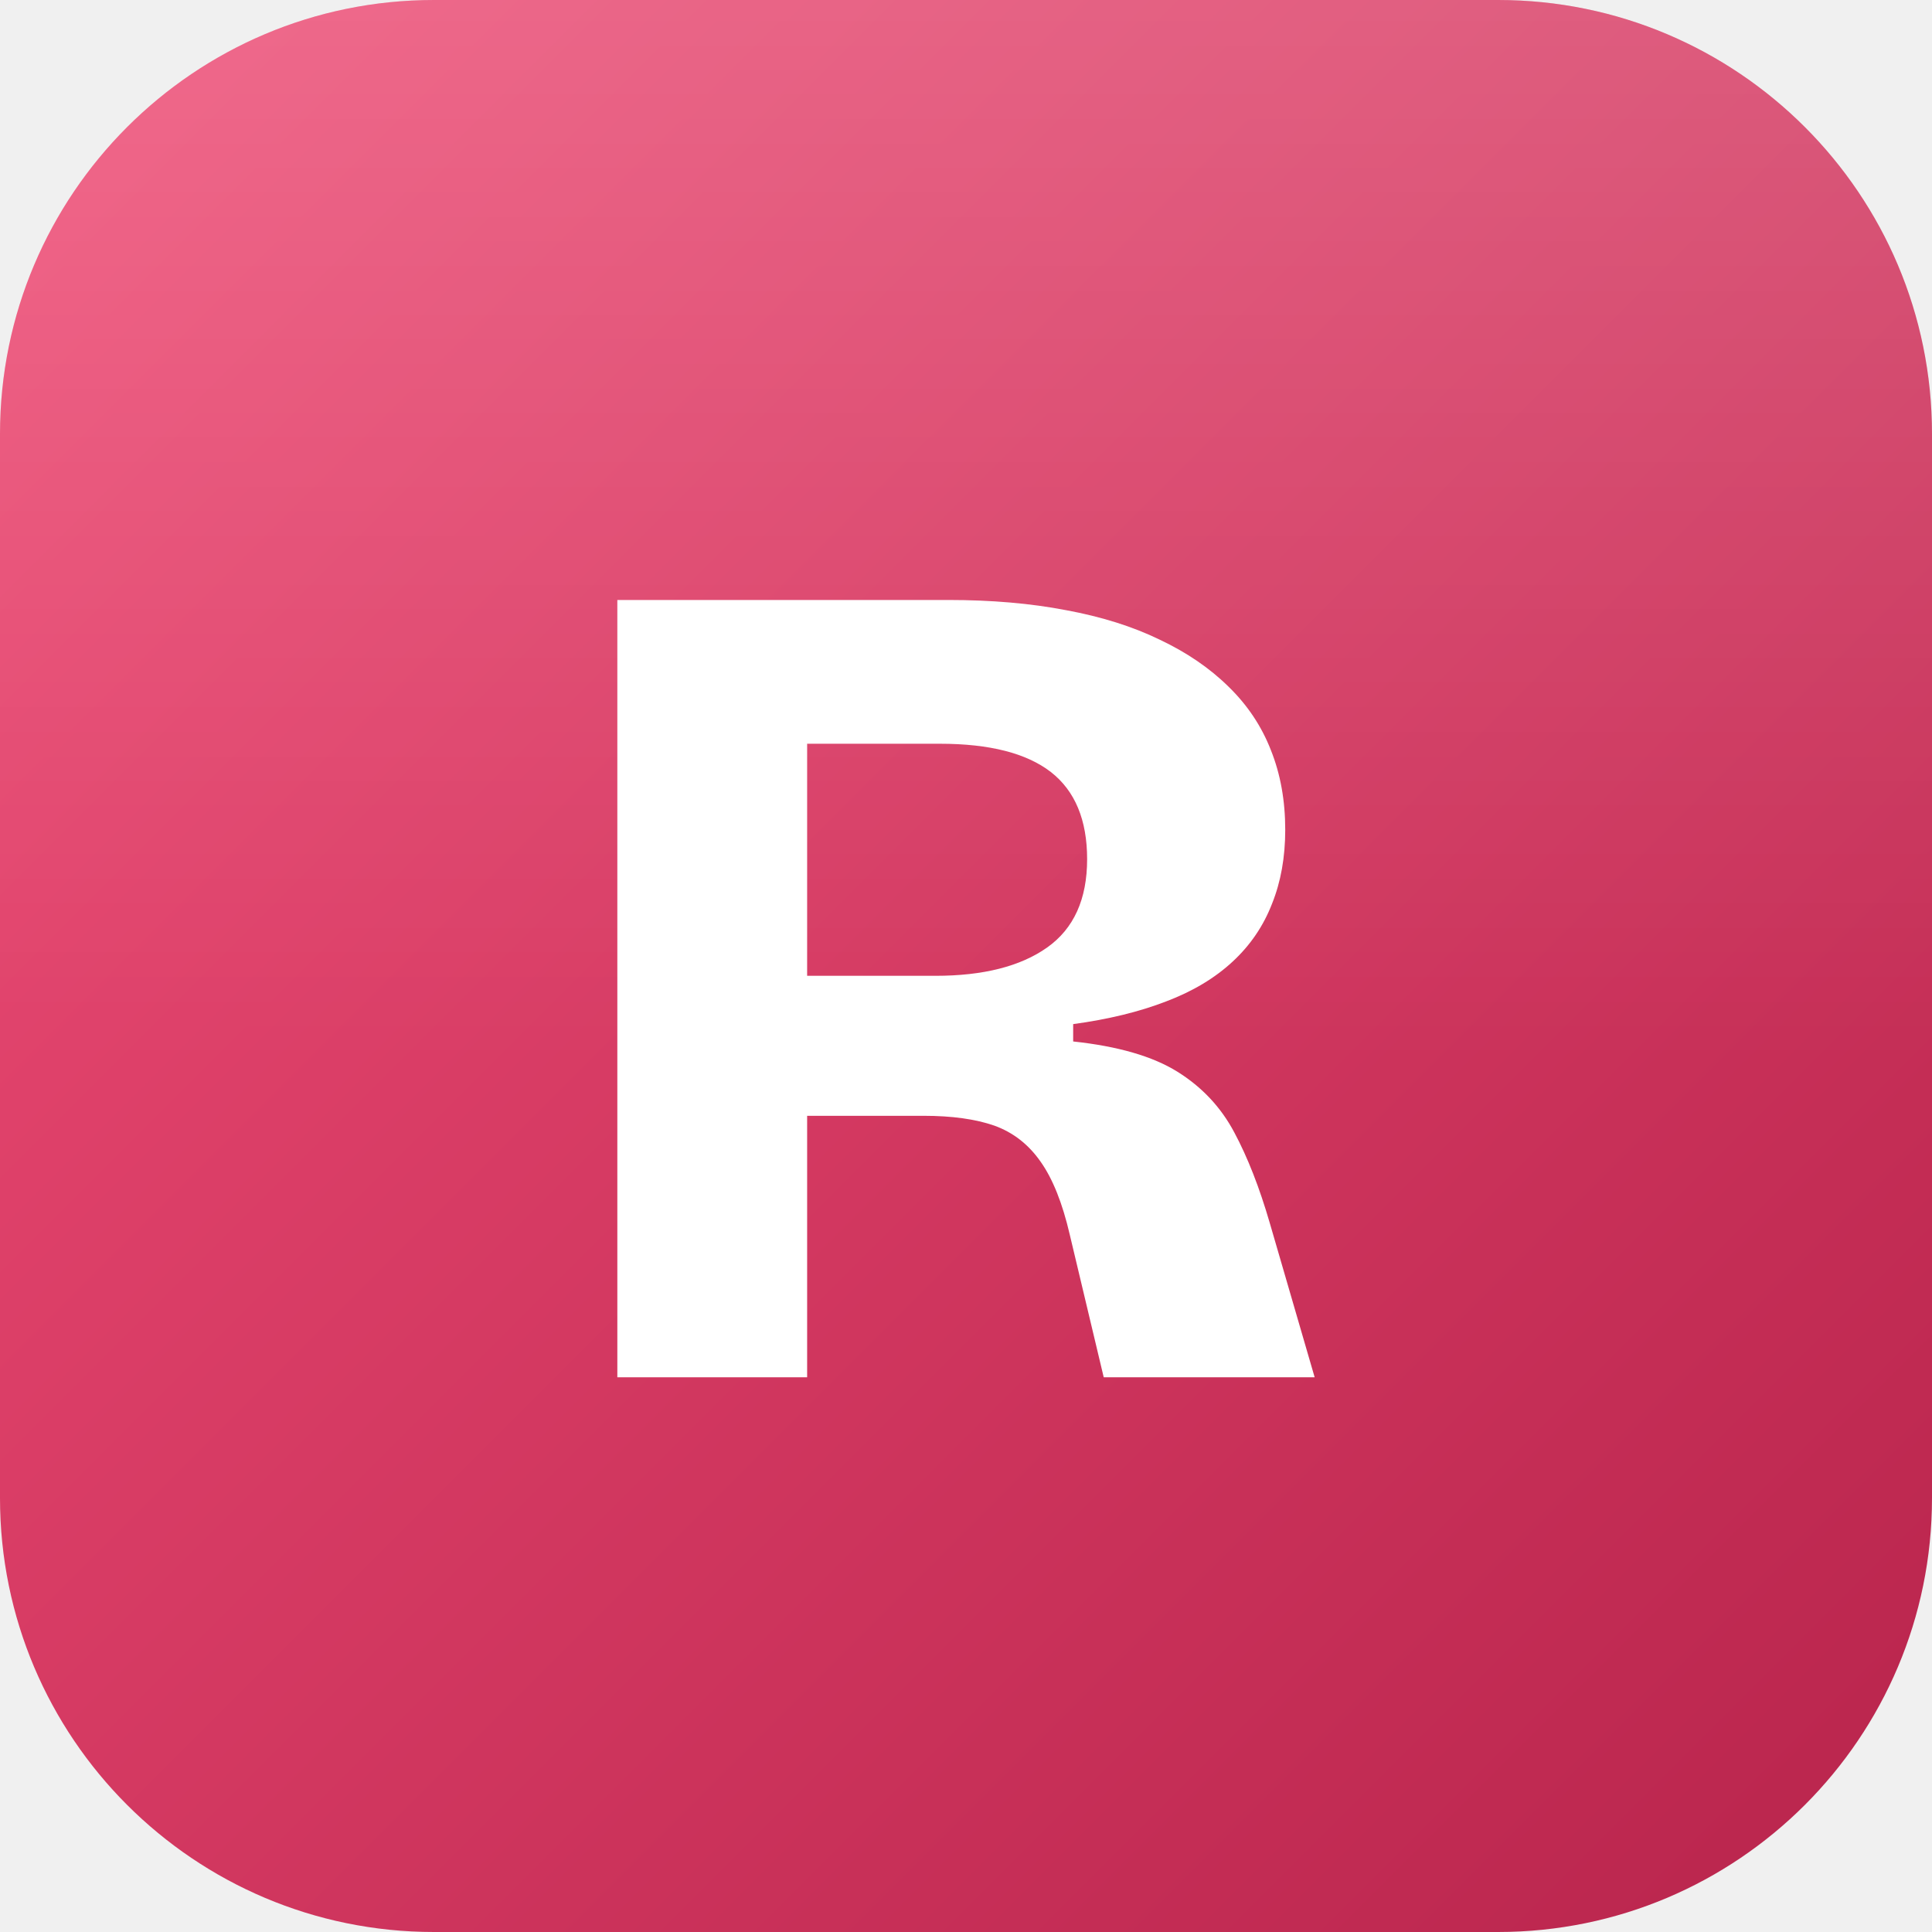
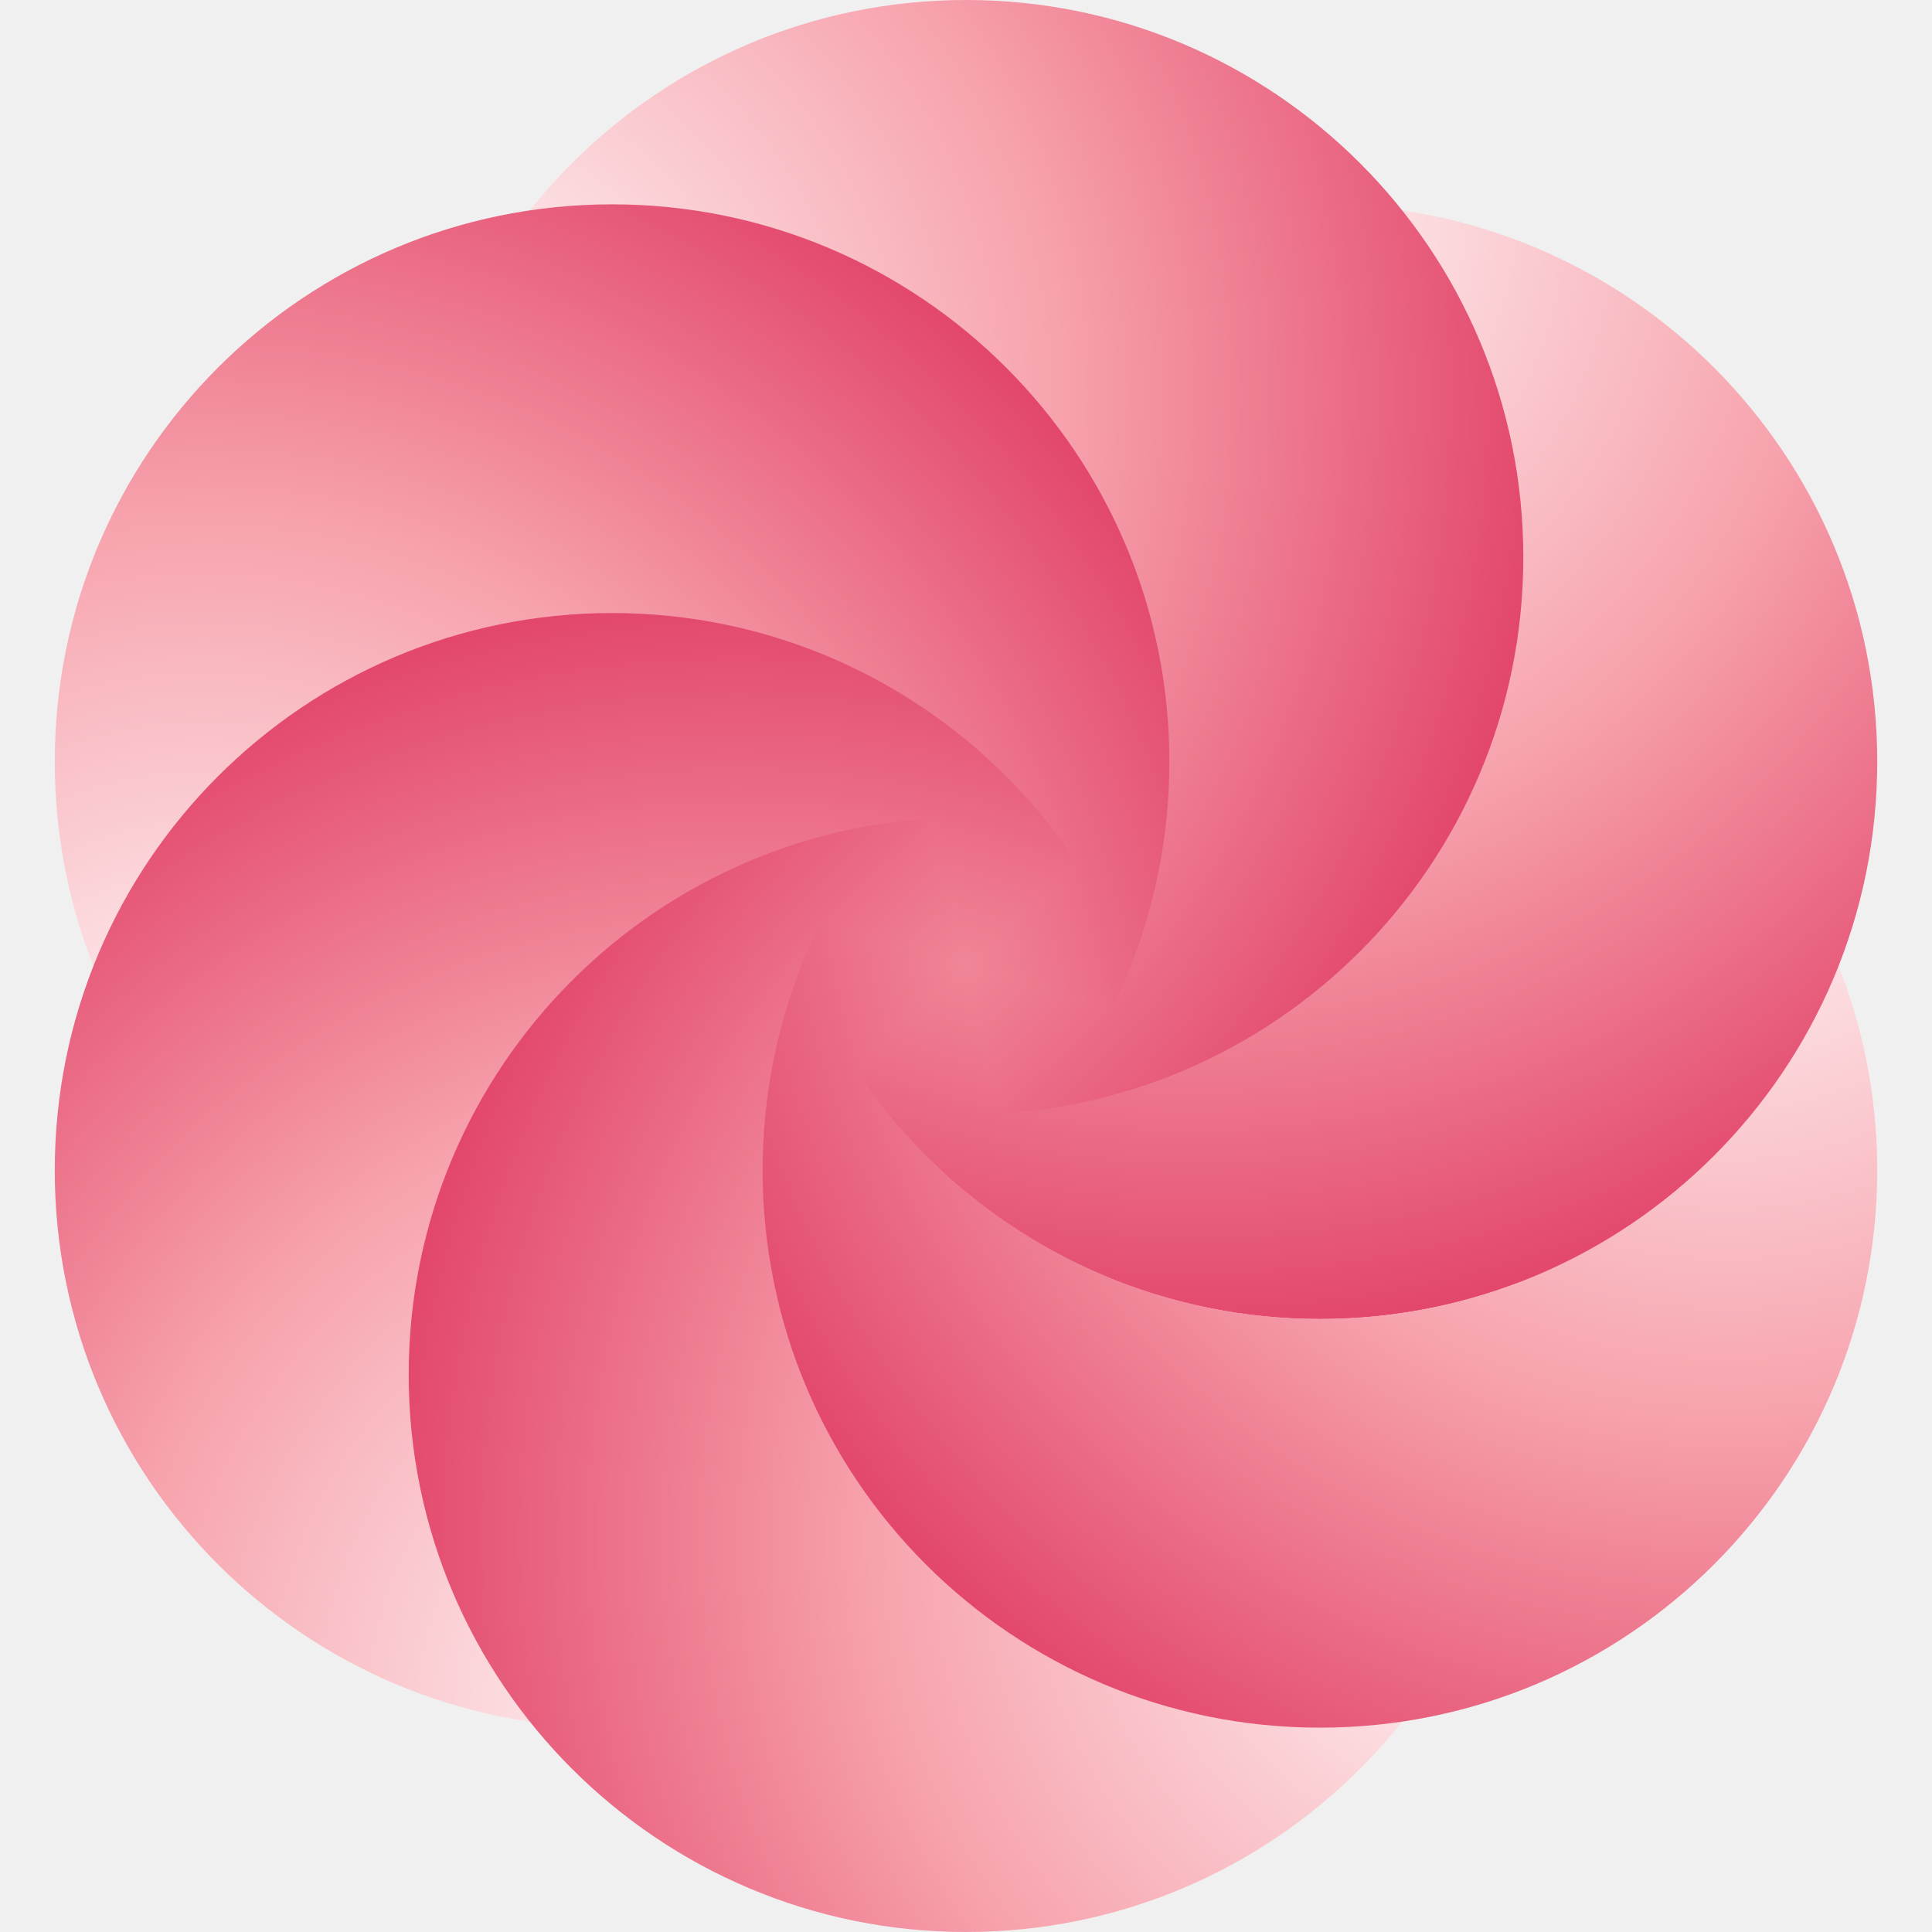
- <svg xmlns="http://www.w3.org/2000/svg" viewBox="0 0 512 512">
+ <svg xmlns="http://www.w3.org/2000/svg" viewBox="-260 -260 520 520" style="isolation:isolate">
  <defs>
-     <linearGradient id="g" gradientUnits="userSpaceOnUse" x1="0" y1="0" x2="512" y2="512">
-       <stop offset="0" stop-color="#ef4d76" />
-       <stop offset="1" stop-color="#b8244c" />
-     </linearGradient>
-     <linearGradient id="s" gradientUnits="userSpaceOnUse" x1="0" y1="0" x2="0" y2="512">
-       <stop offset="0" stop-color="#ffffff" stop-opacity="0.17" />
-       <stop offset="0.55" stop-color="#ffffff" stop-opacity="0" />
-     </linearGradient>
+     <radialGradient id="p0" gradientUnits="userSpaceOnUse" cx="95.26" cy="-205.00" r="335.41" gradientTransform="rotate(-13 95.26 -55)">
+       <stop offset="0" stop-color="#fefbfb" />
+       <stop offset="0.5" stop-color="#f7a3ad" />
+       <stop offset="1" stop-color="#dd2e5a" />
+     </radialGradient>
+     <radialGradient id="p1" gradientUnits="userSpaceOnUse" cx="0" cy="-260.00" r="335.41" gradientTransform="rotate(-73 0 -110)">
+       <stop offset="0" stop-color="#fefbfb" />
+       <stop offset="0.5" stop-color="#f7a3ad" />
+       <stop offset="1" stop-color="#dd2e5a" />
+     </radialGradient>
+     <radialGradient id="p2" gradientUnits="userSpaceOnUse" cx="-95.26" cy="-205.00" r="335.41" gradientTransform="rotate(-133 -95.26 -55)">
+       <stop offset="0" stop-color="#fefbfb" />
+       <stop offset="0.5" stop-color="#f7a3ad" />
+       <stop offset="1" stop-color="#dd2e5a" />
+     </radialGradient>
+     <radialGradient id="p3" gradientUnits="userSpaceOnUse" cx="-95.26" cy="-95.00" r="335.41" gradientTransform="rotate(-193 -95.26 55)">
+       <stop offset="0" stop-color="#fefbfb" />
+       <stop offset="0.5" stop-color="#f7a3ad" />
+       <stop offset="1" stop-color="#dd2e5a" />
+     </radialGradient>
+     <radialGradient id="p4" gradientUnits="userSpaceOnUse" cx="0" cy="-40.00" r="335.41" gradientTransform="rotate(-253 0 110)">
+       <stop offset="0" stop-color="#fefbfb" />
+       <stop offset="0.5" stop-color="#f7a3ad" />
+       <stop offset="1" stop-color="#dd2e5a" />
+     </radialGradient>
+     <radialGradient id="p5" gradientUnits="userSpaceOnUse" cx="95.26" cy="-95.00" r="335.41" gradientTransform="rotate(-313 95.26 55)">
+       <stop offset="0" stop-color="#fefbfb" />
+       <stop offset="0.5" stop-color="#f7a3ad" />
+       <stop offset="1" stop-color="#dd2e5a" />
+     </radialGradient>
  </defs>
-   <rect width="512" height="512" rx="115" fill="url(#g)" />
-   <rect width="512" height="512" rx="115" fill="url(#s)" />
-   <path fill="#ffffff" d="M163.6 365.0V159.0H251.3Q268.5 159.0 282.5 161.7Q296.6 164.3 307.3 169.5Q318.1 174.6 325.6 182.0Q333.1 189.3 336.8 198.8Q340.6 208.3 340.6 219.9Q340.6 230.8 337.1 239.5Q333.7 248.3 326.7 254.8Q319.6 261.4 309.0 265.4Q298.4 269.5 284.4 271.4V276.0Q302.2 277.9 312.0 284.0Q321.8 290.1 327.1 300.1Q332.4 310.0 336.5 324.1L348.4 365.0H292.5L283.5 327.2Q280.6 314.7 275.8 307.9Q271.0 301.0 263.5 298.3Q256.0 295.7 244.8 295.7H213.9V365.0ZM213.9 258.6H247.9Q266.9 258.6 277.5 251.1Q288.1 243.6 288.1 227.7Q288.1 212.1 278.5 204.6Q268.8 197.1 249.1 197.1H213.9Z" />
+   <circle cx="95.26" cy="-55" r="150" fill="url(#p0)" style="mix-blend-mode:darken" />
+   <circle cx="0" cy="-110" r="150" fill="url(#p1)" style="mix-blend-mode:darken" />
+   <circle cx="-95.26" cy="-55" r="150" fill="url(#p2)" style="mix-blend-mode:darken" />
+   <circle cx="-95.26" cy="55" r="150" fill="url(#p3)" style="mix-blend-mode:darken" />
+   <circle cx="0" cy="110" r="150" fill="url(#p4)" style="mix-blend-mode:darken" />
+   <circle cx="95.26" cy="55" r="150" fill="url(#p5)" style="mix-blend-mode:darken" />
</svg>
